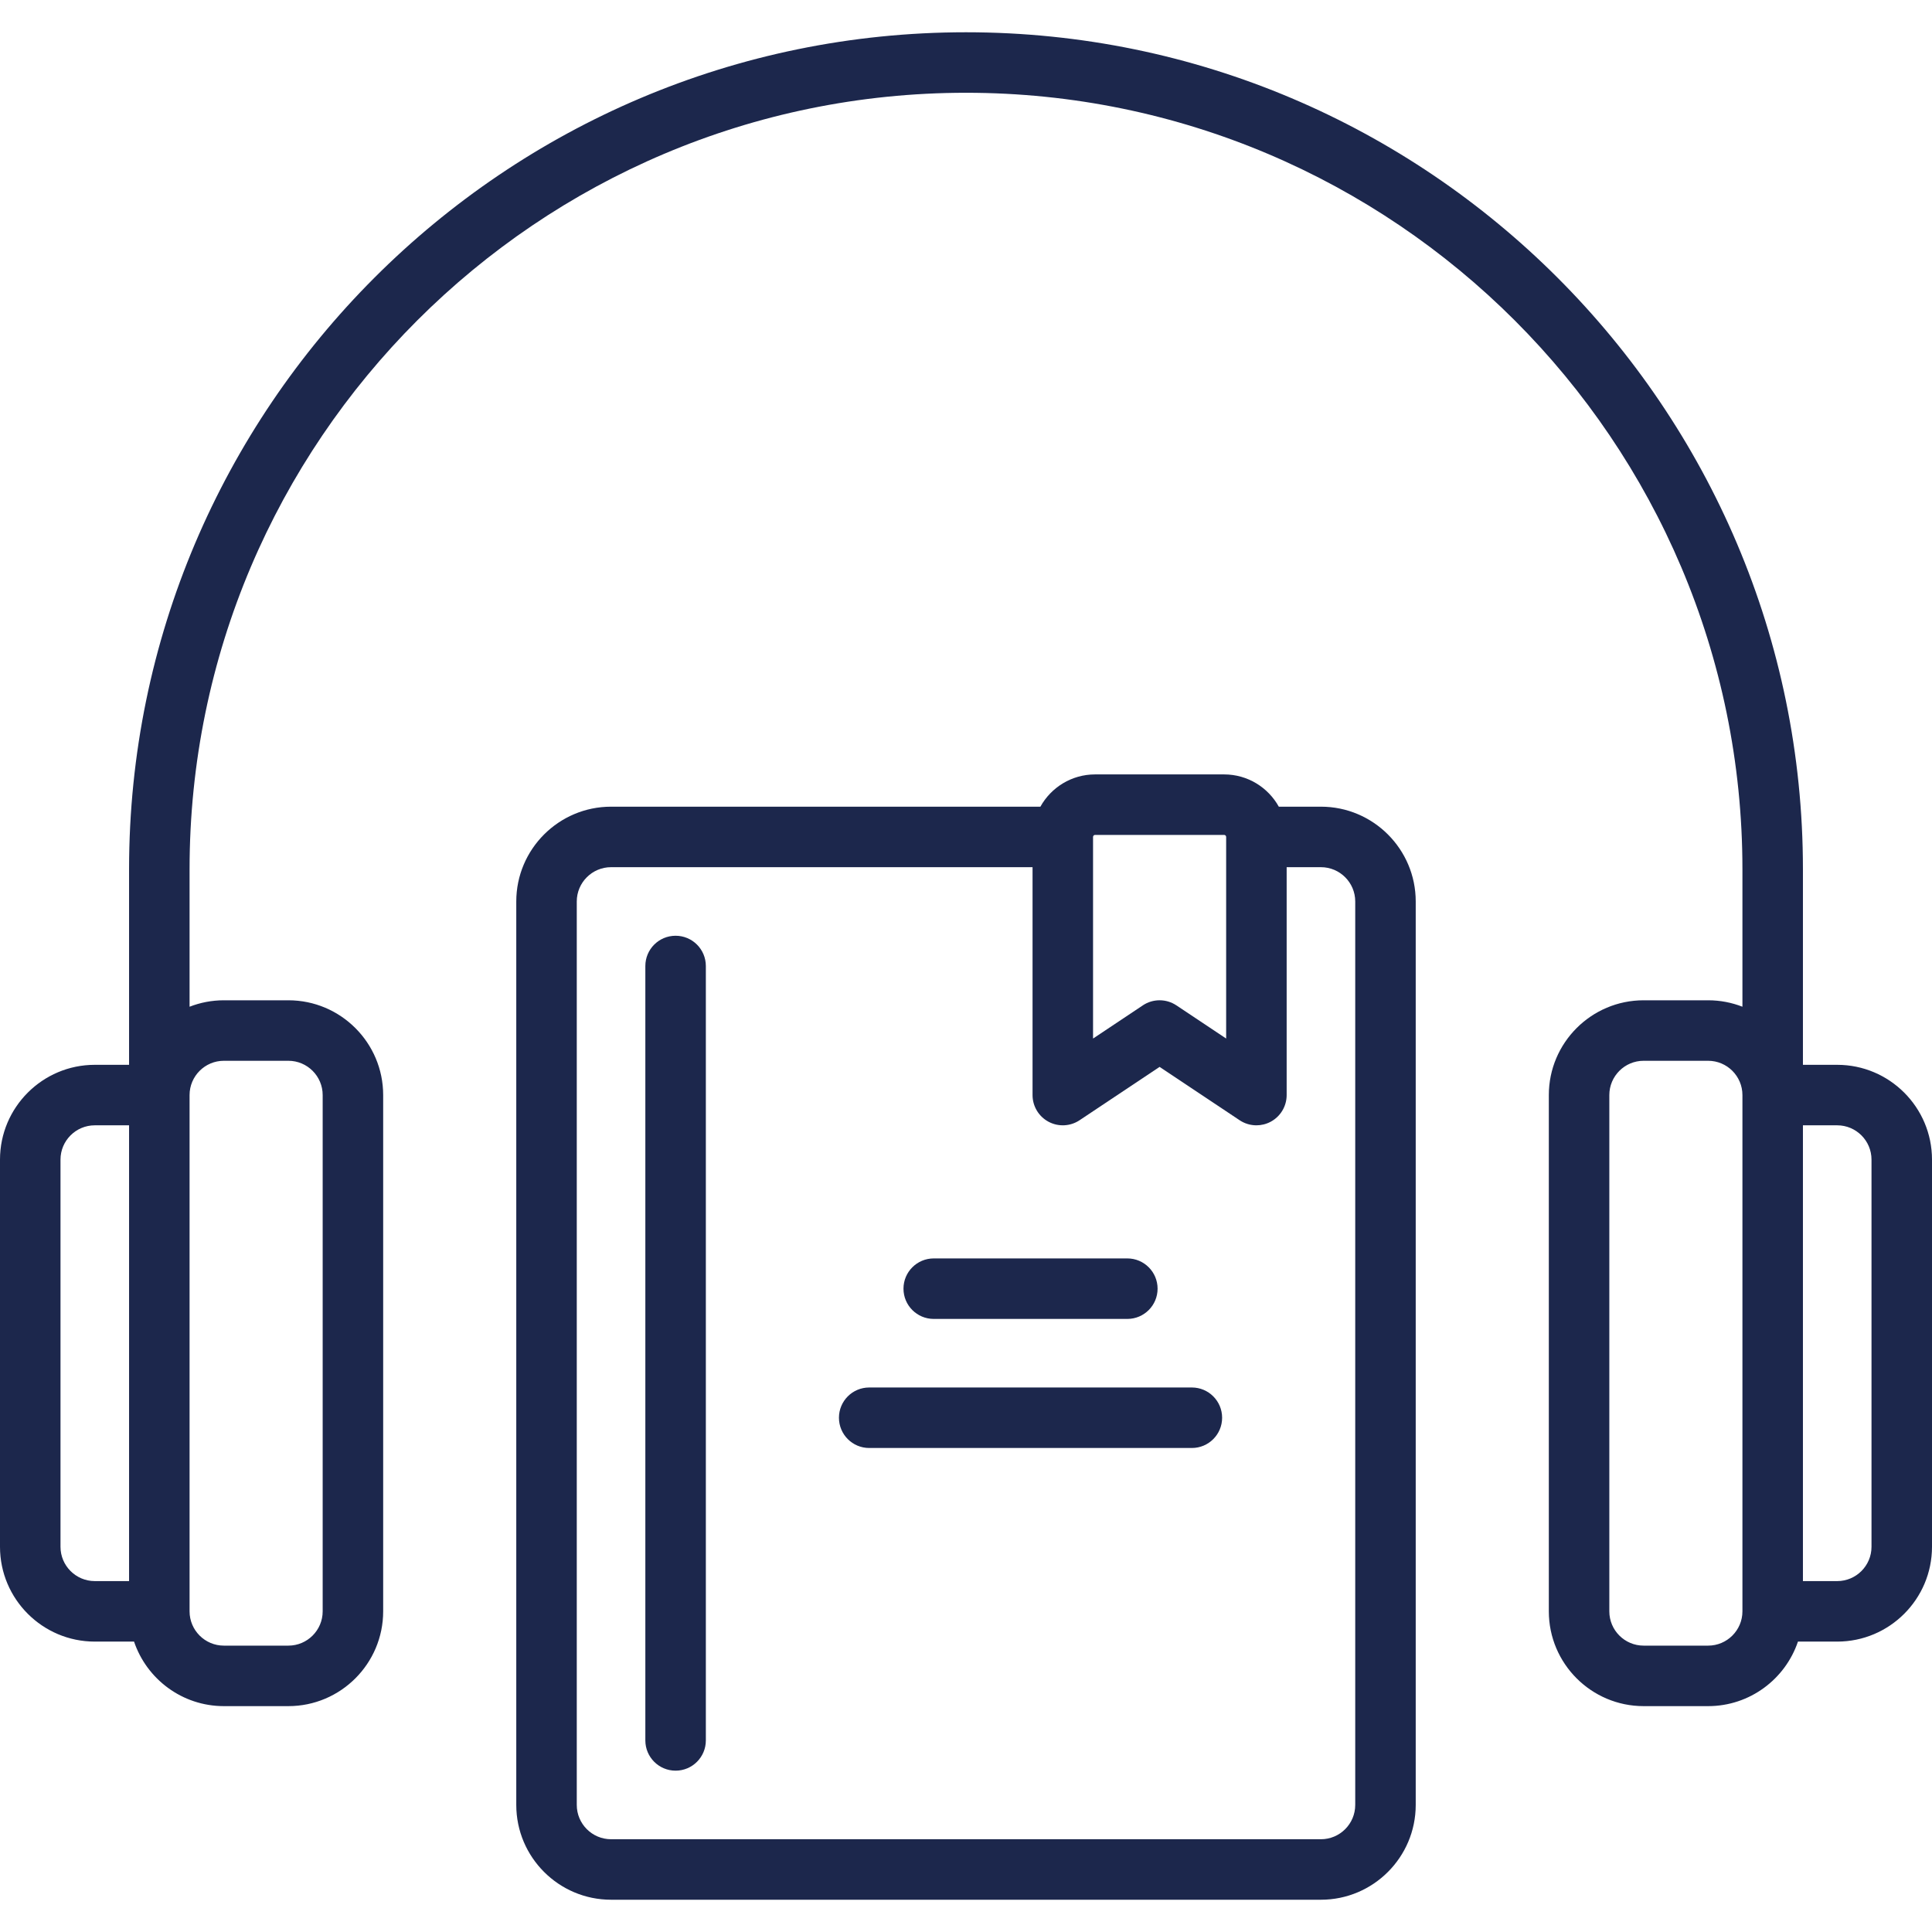
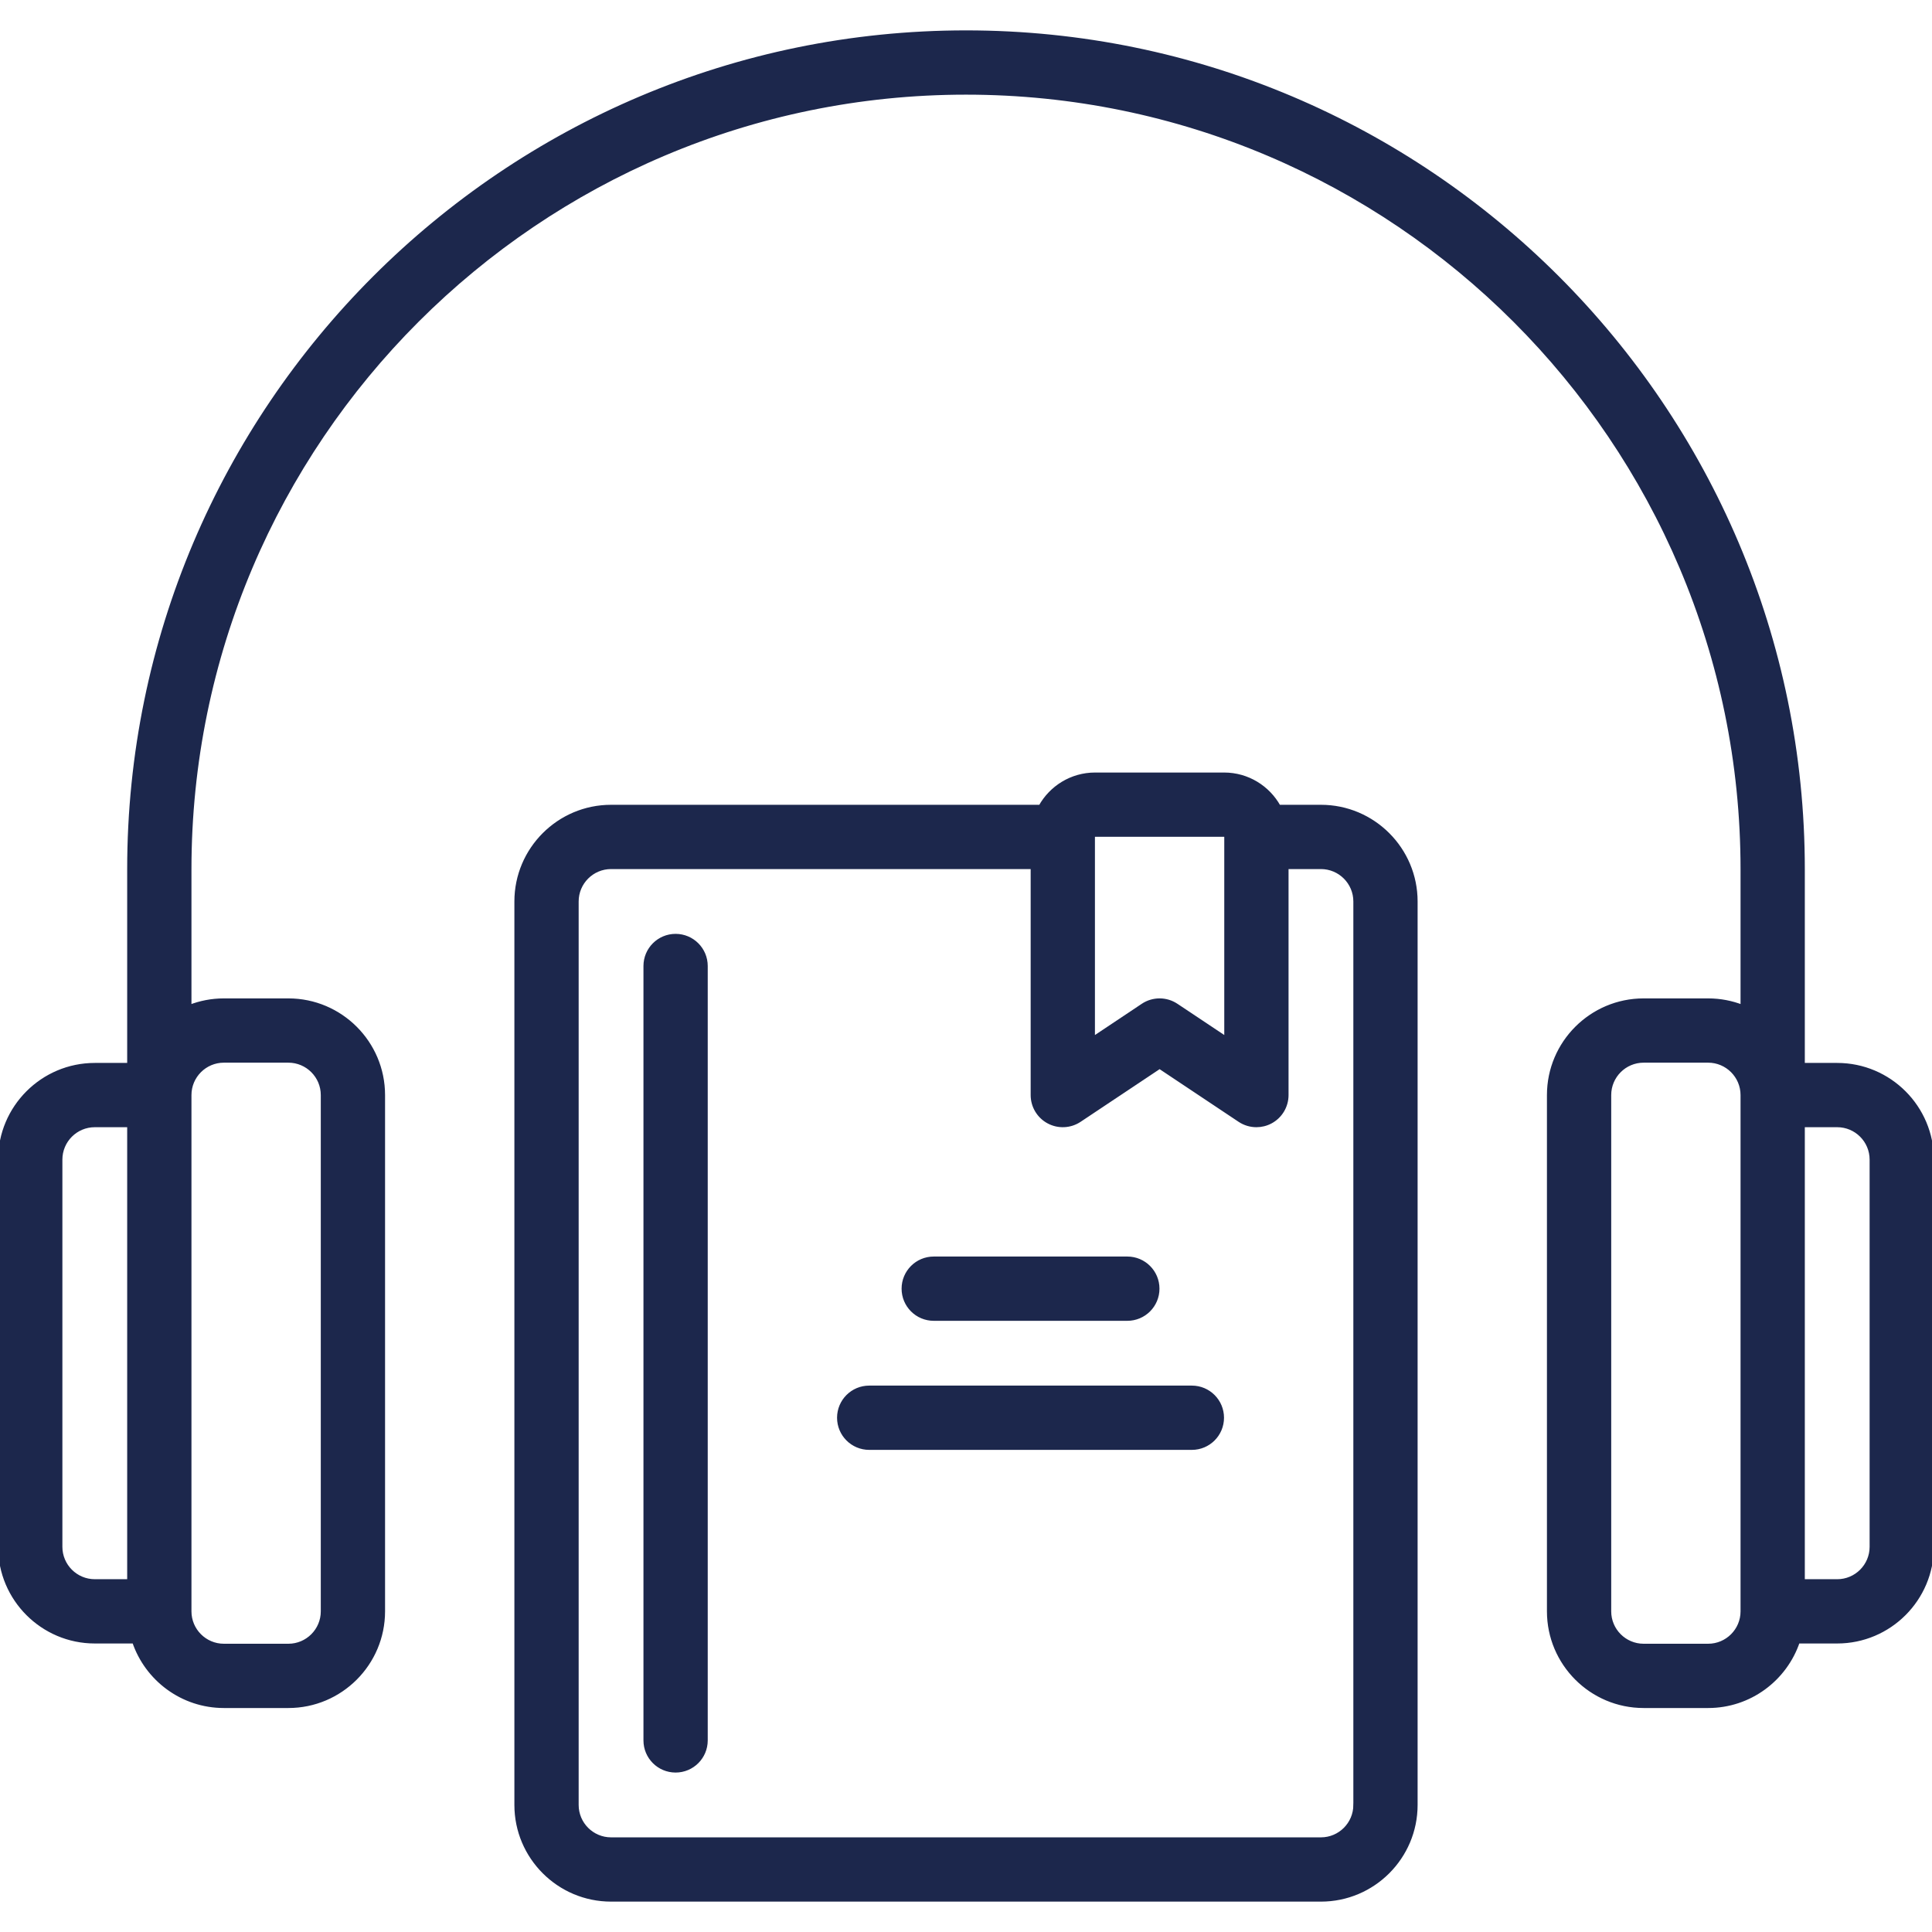
- <svg xmlns="http://www.w3.org/2000/svg" fill="#1C274C" height="800px" width="800px" version="1.1" id="Layer_1" viewBox="0 0 512 512" xml:space="preserve">
-   <g>
+ <svg xmlns="http://www.w3.org/2000/svg" fill="#1C274C" height="200px" width="200px" version="1.1" id="Layer_1" viewBox="0 0 512 512" xml:space="preserve" stroke="#1C274C">
+   <g id="SVGRepo_bgCarrier" stroke-width="0" />
+   <g id="SVGRepo_tracerCarrier" stroke-linecap="round" stroke-linejoin="round" />
+   <g id="SVGRepo_iconCarrier">
    <g>
-       <path d="M486.881,282.188h-9.086v-51.841C477.795,108.048,378.299,8.551,256,8.551S34.205,108.048,34.205,230.347v51.841h-9.086    C11.268,282.188,0,293.456,0,307.307v102.614c0,13.851,11.268,25.119,25.119,25.119h10.405c3.354,9.93,12.752,17.102,23.8,17.102    h17.102c13.851,0,25.119-11.268,25.119-25.119V290.205c0-13.851-11.268-25.119-25.119-25.119H59.324    c-3.203,0-6.266,0.609-9.086,1.707v-36.446c0-113.458,92.304-205.762,205.762-205.762s205.762,92.304,205.762,205.762v36.446    c-2.82-1.098-5.882-1.707-9.086-1.707h-17.102c-13.851,0-25.119,11.268-25.119,25.119v136.818    c0,13.851,11.268,25.119,25.119,25.119h17.102c11.048,0,20.446-7.172,23.8-17.102h10.405c13.851,0,25.119-11.268,25.119-25.119    V307.307C512,293.456,500.732,282.188,486.881,282.188z M34.205,419.006h-9.086c-5.01,0-9.086-4.076-9.086-9.086V307.307    c0-5.011,4.076-9.086,9.086-9.086h9.086V419.006z M59.324,281.119h17.102c5.01,0,9.086,4.076,9.086,9.086v136.818    c0,5.01-4.076,9.086-9.086,9.086H59.324c-5.01,0-9.086-4.076-9.086-9.086V290.205C50.238,285.195,54.314,281.119,59.324,281.119z     M461.762,427.023c0,5.01-4.076,9.086-9.086,9.086h-17.102c-5.01,0-9.086-4.076-9.086-9.086V290.205    c0-5.011,4.076-9.086,9.086-9.086h17.102c5.01,0,9.086,4.076,9.086,9.086V427.023z M495.967,409.921    c0,5.01-4.076,9.086-9.086,9.086h-9.086V298.221h9.086c5.01,0,9.086,4.076,9.086,9.086V409.921z" />
+       <g>
+         <path d="M486.881,282.188h-9.086v-51.841C477.795,108.048,378.299,8.551,256,8.551S34.205,108.048,34.205,230.347v51.841h-9.086 C11.268,282.188,0,293.456,0,307.307v102.614c0,13.851,11.268,25.119,25.119,25.119h10.405c3.354,9.93,12.752,17.102,23.8,17.102 h17.102c13.851,0,25.119-11.268,25.119-25.119V290.205c0-13.851-11.268-25.119-25.119-25.119H59.324 c-3.203,0-6.266,0.609-9.086,1.707v-36.446c0-113.458,92.304-205.762,205.762-205.762s205.762,92.304,205.762,205.762v36.446 c-2.82-1.098-5.882-1.707-9.086-1.707h-17.102c-13.851,0-25.119,11.268-25.119,25.119v136.818 c0,13.851,11.268,25.119,25.119,25.119h17.102c11.048,0,20.446-7.172,23.8-17.102h10.405c13.851,0,25.119-11.268,25.119-25.119 V307.307C512,293.456,500.732,282.188,486.881,282.188z M34.205,419.006h-9.086c-5.01,0-9.086-4.076-9.086-9.086V307.307 c0-5.011,4.076-9.086,9.086-9.086h9.086V419.006z M59.324,281.119h17.102c5.01,0,9.086,4.076,9.086,9.086v136.818 c0,5.01-4.076,9.086-9.086,9.086H59.324c-5.01,0-9.086-4.076-9.086-9.086V290.205C50.238,285.195,54.314,281.119,59.324,281.119z M461.762,427.023c0,5.01-4.076,9.086-9.086,9.086h-17.102c-5.01,0-9.086-4.076-9.086-9.086V290.205 c0-5.011,4.076-9.086,9.086-9.086h17.102c5.01,0,9.086,4.076,9.086,9.086V427.023z M495.967,409.921 c0,5.01-4.076,9.086-9.086,9.086h-9.086V298.221h9.086c5.01,0,9.086,4.076,9.086,9.086V409.921z" />
+       </g>
    </g>
-   </g>
-   <g>
    <g>
-       <path d="M350.063,213.779h-11.165c-2.829-5.093-8.26-8.551-14.489-8.551h-34.205c-6.228,0-11.659,3.458-14.489,8.551H161.937    c-13.851,0-25.119,11.268-25.119,25.119V478.33c0,13.851,11.268,25.119,25.119,25.119h188.125    c13.851,0,25.119-11.268,25.119-25.119V238.898C375.182,225.047,363.913,213.779,350.063,213.779z M289.67,221.795    c0-0.294,0.239-0.534,0.534-0.534h34.205c0.295,0,0.534,0.24,0.534,0.534v53.43l-13.19-8.794    c-1.347-0.898-2.897-1.347-4.447-1.347s-3.1,0.449-4.447,1.347l-13.19,8.794V221.795z M359.149,478.33h-0.001    c0,5.01-4.076,9.086-9.086,9.086H161.937c-5.01,0-9.086-4.076-9.086-9.086V238.898c0-5.01,4.076-9.086,9.086-9.086h111.699v60.392    c0,2.957,1.627,5.674,4.234,7.068c2.607,1.396,5.769,1.242,8.229-0.398l21.207-14.138l21.207,14.138    c1.341,0.895,2.892,1.347,4.448,1.347c1.297,0,2.597-0.314,3.783-0.949c2.606-1.395,4.234-4.112,4.234-7.068v-60.392h9.086    c5.01,0,9.086,4.076,9.086,9.086V478.33z" />
+       <g>
+         <path d="M350.063,213.779h-11.165c-2.829-5.093-8.26-8.551-14.489-8.551h-34.205c-6.228,0-11.659,3.458-14.489,8.551H161.937 c-13.851,0-25.119,11.268-25.119,25.119V478.33c0,13.851,11.268,25.119,25.119,25.119h188.125 c13.851,0,25.119-11.268,25.119-25.119V238.898C375.182,225.047,363.913,213.779,350.063,213.779z M289.67,221.795 c0-0.294,0.239-0.534,0.534-0.534h34.205c0.295,0,0.534,0.24,0.534,0.534v53.43l-13.19-8.794 c-1.347-0.898-2.897-1.347-4.447-1.347s-3.1,0.449-4.447,1.347l-13.19,8.794V221.795z M359.149,478.33h-0.001 c0,5.01-4.076,9.086-9.086,9.086H161.937c-5.01,0-9.086-4.076-9.086-9.086V238.898c0-5.01,4.076-9.086,9.086-9.086h111.699v60.392 c0,2.957,1.627,5.674,4.234,7.068c2.607,1.396,5.769,1.242,8.229-0.398l21.207-14.138l21.207,14.138 c1.341,0.895,2.892,1.347,4.448,1.347c1.297,0,2.597-0.314,3.783-0.949c2.606-1.395,4.234-4.112,4.234-7.068v-60.392h9.086 c5.01,0,9.086,4.076,9.086,9.086V478.33z" />
+       </g>
    </g>
-   </g>
-   <g>
    <g>
-       <path d="M179.04,247.983c-4.427,0-8.017,3.589-8.017,8.017v205.228c0,4.427,3.589,8.017,8.017,8.017s8.017-3.589,8.017-8.017V256    C187.056,251.573,183.467,247.983,179.04,247.983z" />
+       <g>
+         <path d="M179.04,247.983c-4.427,0-8.017,3.589-8.017,8.017v205.228c0,4.427,3.589,8.017,8.017,8.017s8.017-3.589,8.017-8.017V256 C187.056,251.573,183.467,247.983,179.04,247.983z" />
+       </g>
    </g>
-   </g>
-   <g>
    <g>
-       <path d="M298.756,333.495h-51.307c-4.427,0-8.017,3.589-8.017,8.017s3.589,8.017,8.017,8.017h51.307    c4.427,0,8.017-3.589,8.017-8.017S303.183,333.495,298.756,333.495z" />
+       <g>
+         <path d="M298.756,333.495h-51.307c-4.427,0-8.017,3.589-8.017,8.017s3.589,8.017,8.017,8.017h51.307 c4.427,0,8.017-3.589,8.017-8.017S303.183,333.495,298.756,333.495z" />
+       </g>
    </g>
-   </g>
-   <g>
    <g>
-       <path d="M315.858,367.699h-85.511c-4.427,0-8.017,3.589-8.017,8.017c0,4.427,3.589,8.017,8.017,8.017h85.511    c4.427,0,8.017-3.589,8.017-8.017C323.875,371.289,320.285,367.699,315.858,367.699z" />
+       <g>
+         <path d="M315.858,367.699h-85.511c-4.427,0-8.017,3.589-8.017,8.017c0,4.427,3.589,8.017,8.017,8.017h85.511 c4.427,0,8.017-3.589,8.017-8.017C323.875,371.289,320.285,367.699,315.858,367.699z" />
+       </g>
    </g>
  </g>
</svg>
